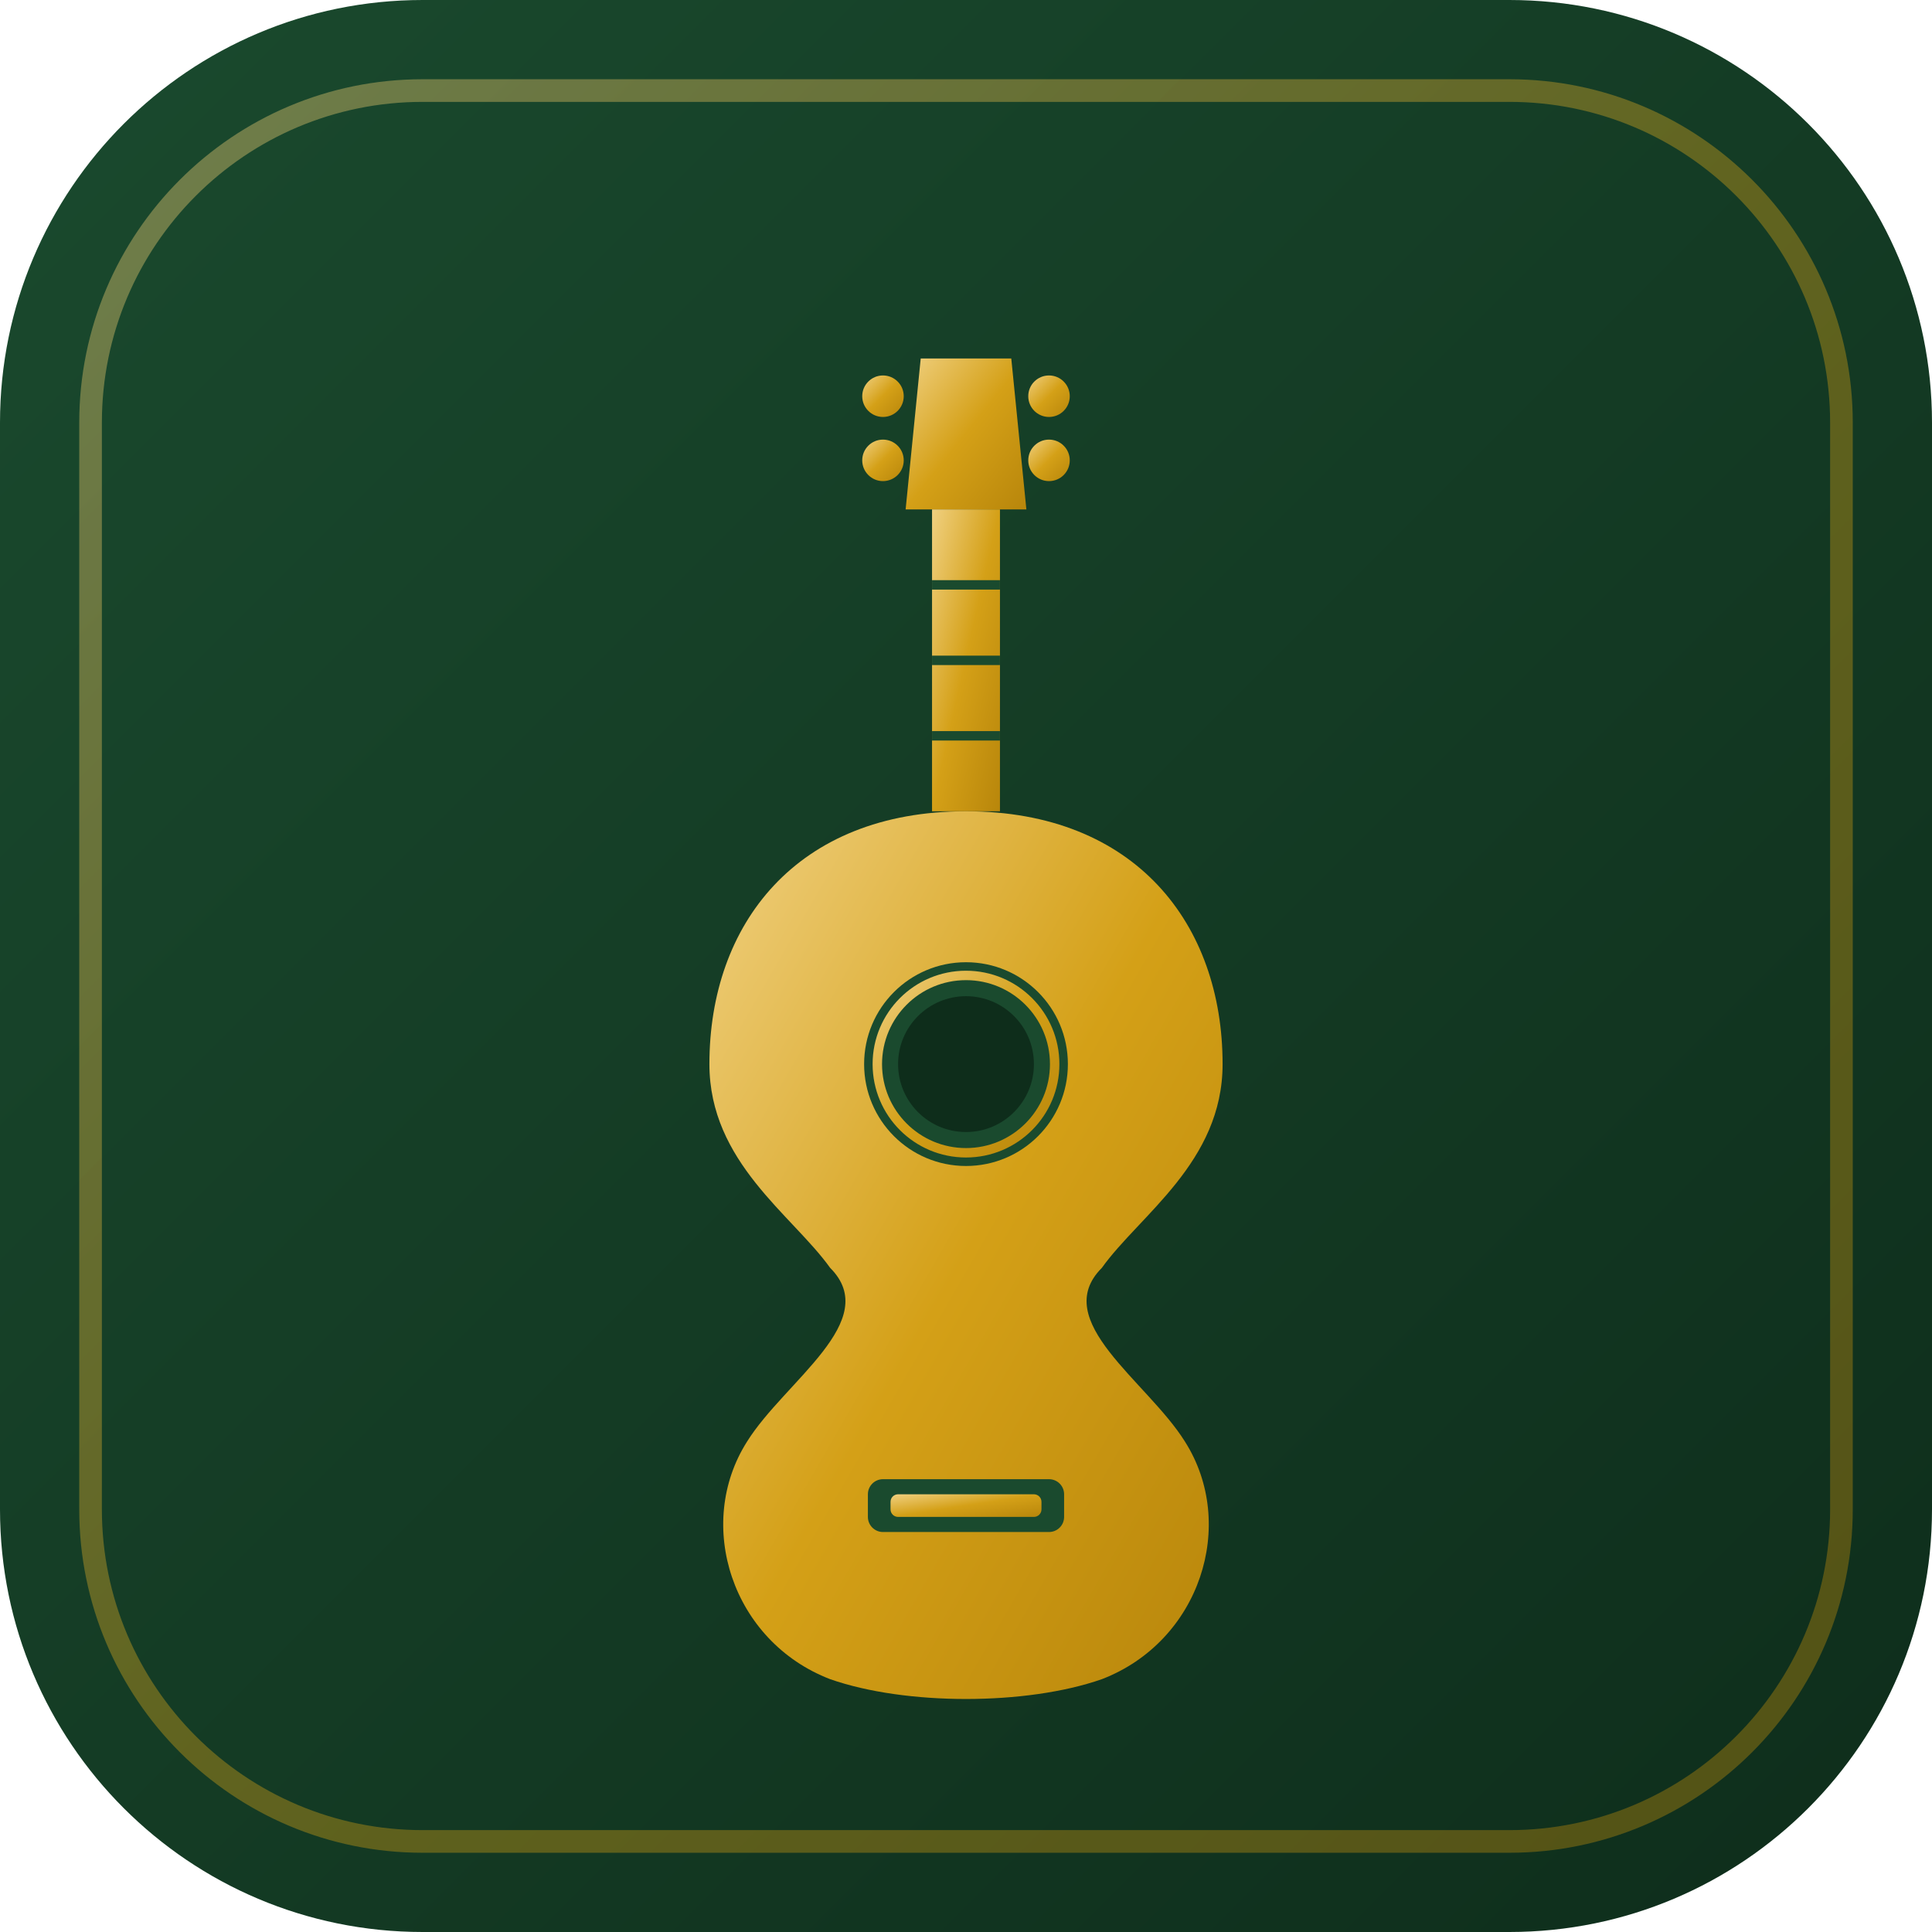
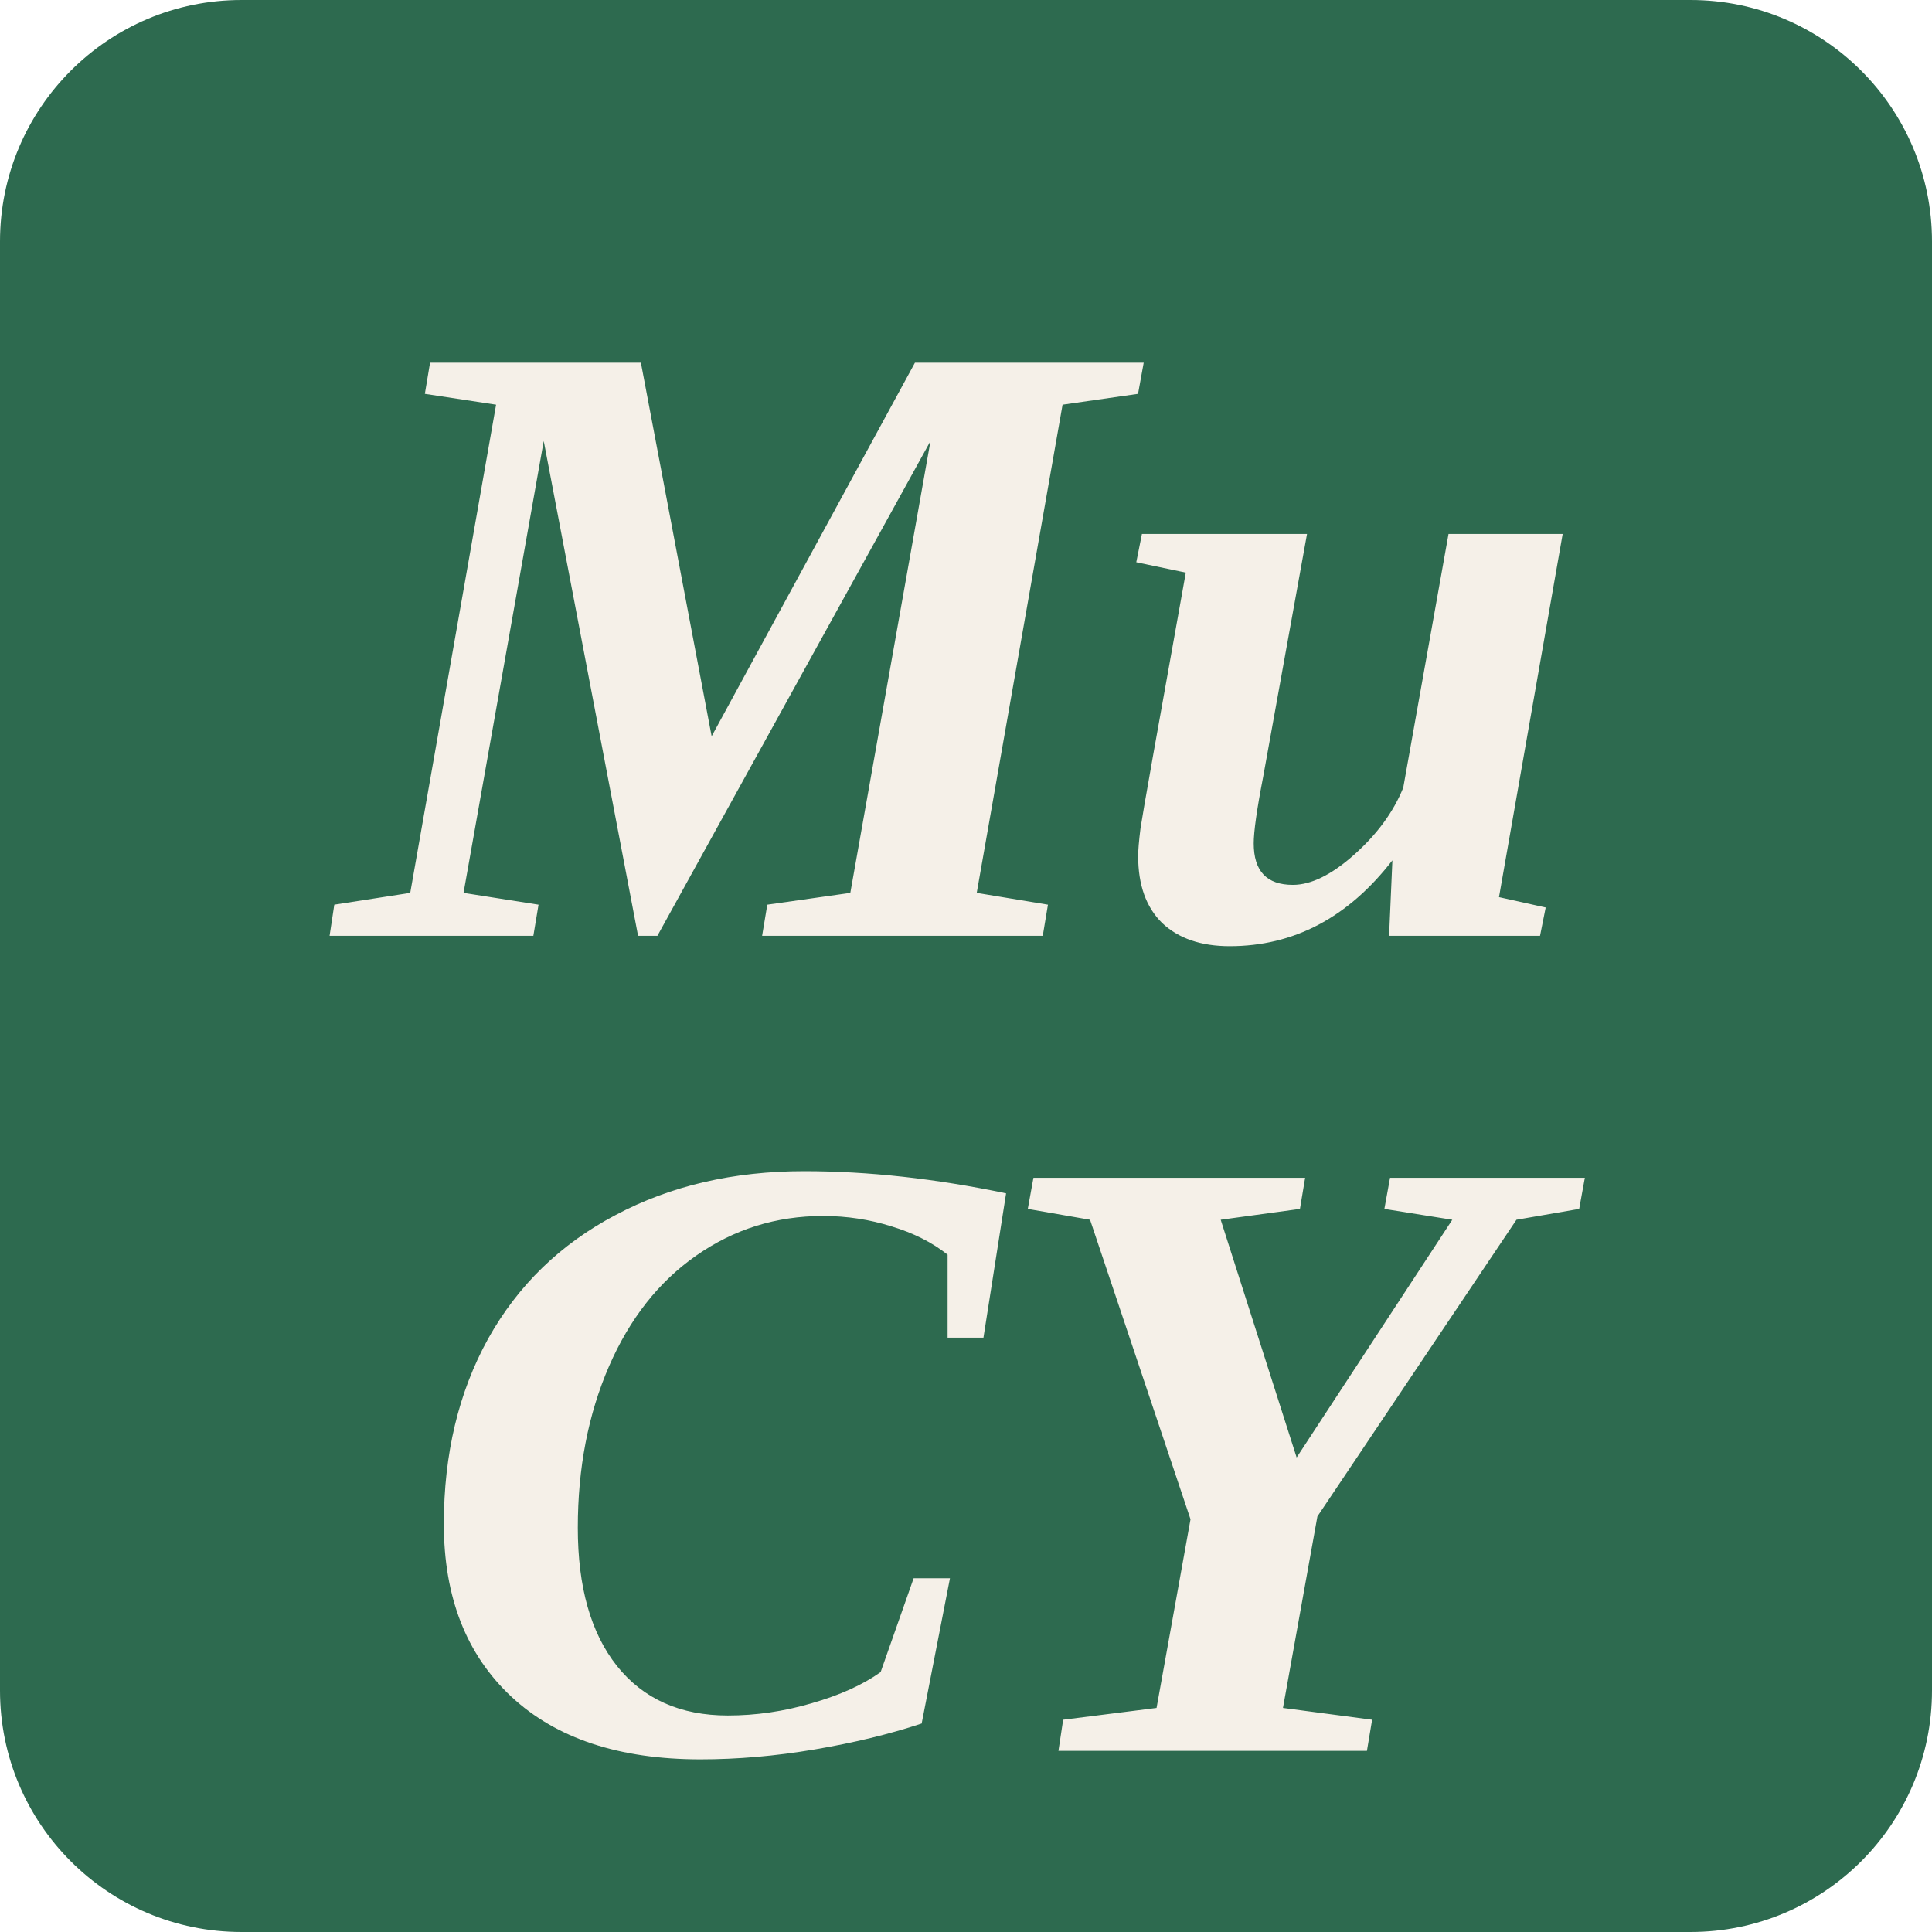
- <svg xmlns="http://www.w3.org/2000/svg" viewBox="0 0 512 512" width="100%" height="100%">
-   <defs>
-     <linearGradient id="bgGrad" x1="0%" y1="0%" x2="100%" y2="100%">
-       <stop offset="0%" stop-color="#1A4A2E" />
-       <stop offset="100%" stop-color="#0E2D1B" />
-     </linearGradient>
-     <linearGradient id="goldGrad" x1="0%" y1="0%" x2="100%" y2="100%">
-       <stop offset="0%" stop-color="#F0D080" />
-       <stop offset="50%" stop-color="#D4A017" />
-       <stop offset="100%" stop-color="#B8860B" />
-     </linearGradient>
-   </defs>
-   <rect width="512" height="512" rx="112" fill="url(#bgGrad)" />
-   <rect x="24" y="24" width="464" height="464" rx="88" fill="none" stroke="url(#goldGrad)" stroke-width="6" opacity="0.4" />
-   <g transform="translate(256, 240)">
-     <path d="M-12 -145 L12 -145 L16 -105 L-16 -105 Z" fill="url(#goldGrad)" />
-     <circle cx="-22" cy="-135" r="5.5" fill="url(#goldGrad)" />
-     <circle cx="22" cy="-135" r="5.5" fill="url(#goldGrad)" />
-     <circle cx="-22" cy="-118" r="5.5" fill="url(#goldGrad)" />
-     <circle cx="22" cy="-118" r="5.5" fill="url(#goldGrad)" />
-     <rect x="-9" y="-105" width="18" height="80" fill="url(#goldGrad)" />
-     <line x1="-9" y1="-85" x2="9" y2="-85" stroke="#1A4A2E" stroke-width="2.5" />
-     <line x1="-9" y1="-65" x2="9" y2="-65" stroke="#1A4A2E" stroke-width="2.5" />
-     <line x1="-9" y1="-45" x2="9" y2="-45" stroke="#1A4A2E" stroke-width="2.5" />
-     <path d="M 0 -25              C -45 -25, -68 5, -68 42              C -68 68, -46 82, -36 96              C -22 110, -48 126, -58 142              C -72 164, -62 195, -36 205              C -16 212, 16 212, 36 205              C 62 195, 72 164, 58 142              C 48 126, 22 110, 36 96              C 46 82, 68 68, 68 42              C 68 5, 45 -25, 0 -25 Z" fill="url(#goldGrad)" />
-     <circle cx="0" cy="42" r="27" fill="#1A4A2E" />
-     <circle cx="0" cy="42" r="23.5" fill="none" stroke="url(#goldGrad)" stroke-width="2.5" />
-     <circle cx="0" cy="42" r="18" fill="#0E2D1B" />
-     <rect x="-26" y="152" width="52" height="14" rx="4" fill="#1A4A2E" />
-     <rect x="-20" y="156" width="40" height="6" rx="2" fill="url(#goldGrad)" />
-   </g>
+ <svg xmlns="http://www.w3.org/2000/svg" viewBox="0 0 64 64" width="64" height="64">
+   <rect x="0" y="0" width="64" height="64" rx="8" fill="#2D6A4F" />
+   <text x="32" y="31" text-anchor="middle" font-family="Georgia, 'Times New Roman', serif" font-style="italic" font-weight="700" font-size="29" letter-spacing="-0.5" fill="#F5F0E8">Mu</text>
+   <text x="32" y="58" text-anchor="middle" font-family="Georgia, 'Times New Roman', serif" font-style="italic" font-weight="700" font-size="29" letter-spacing="-0.5" fill="#F5F0E8">CY</text>
</svg>
